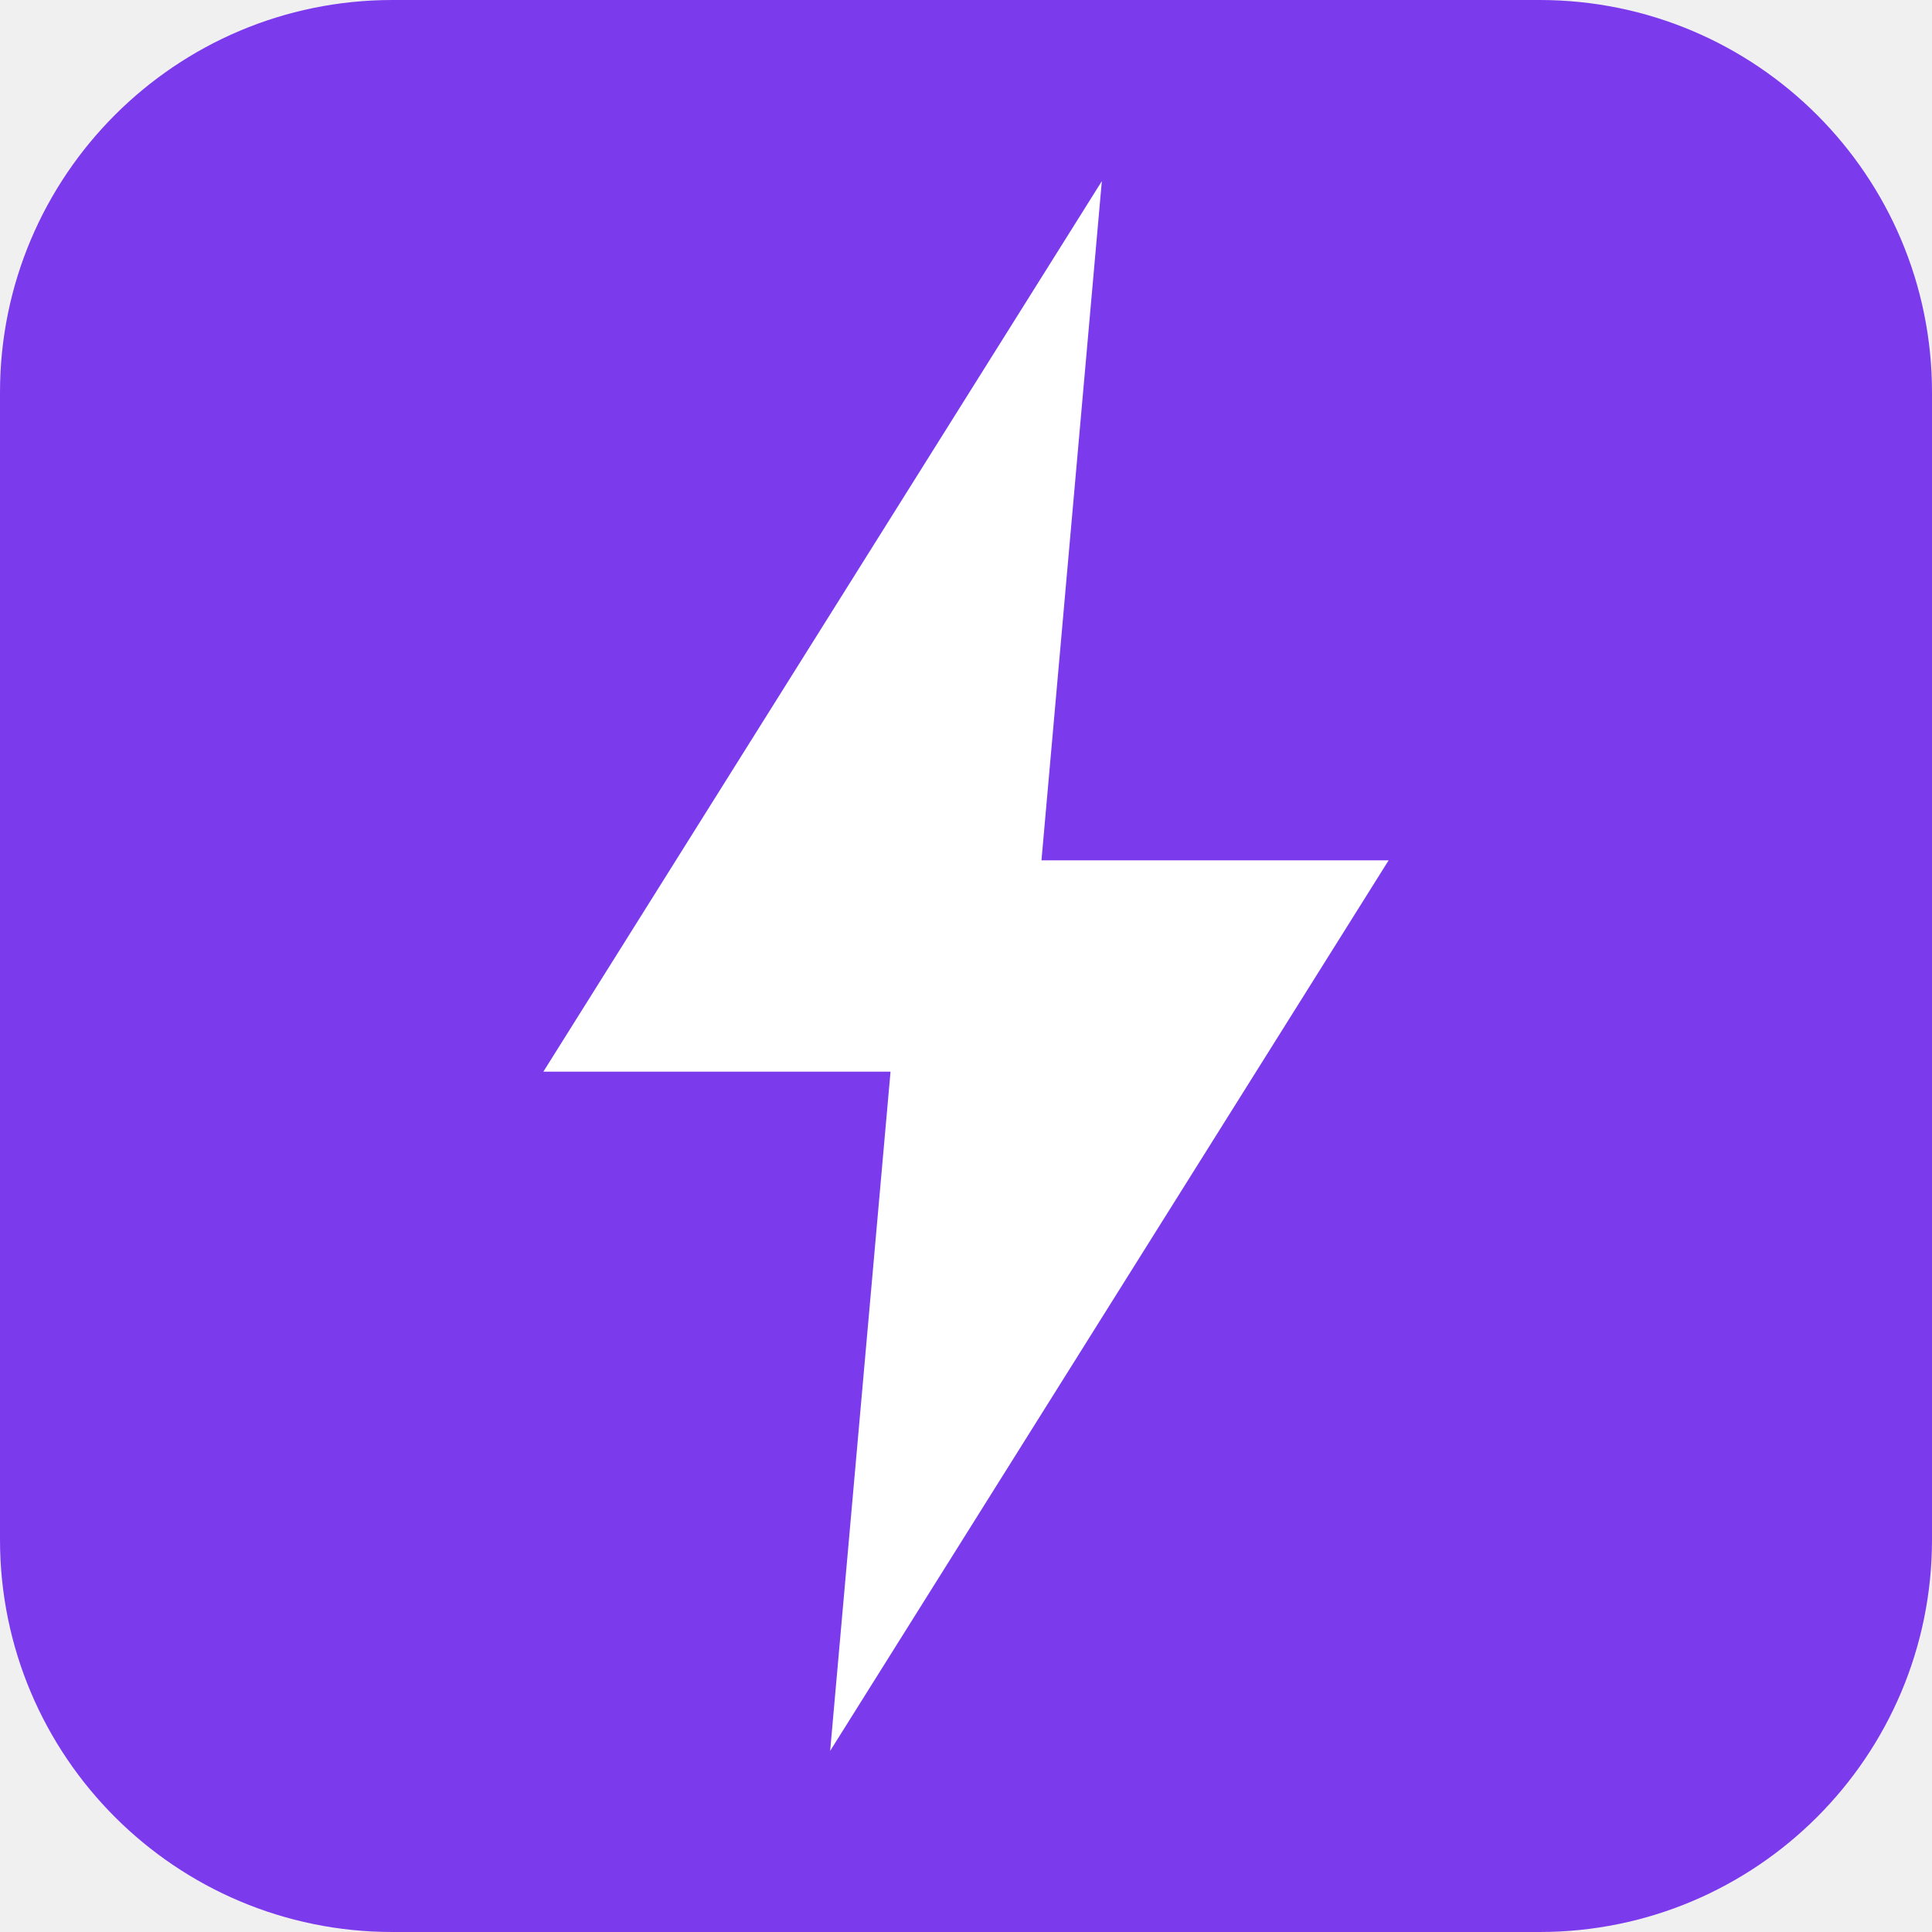
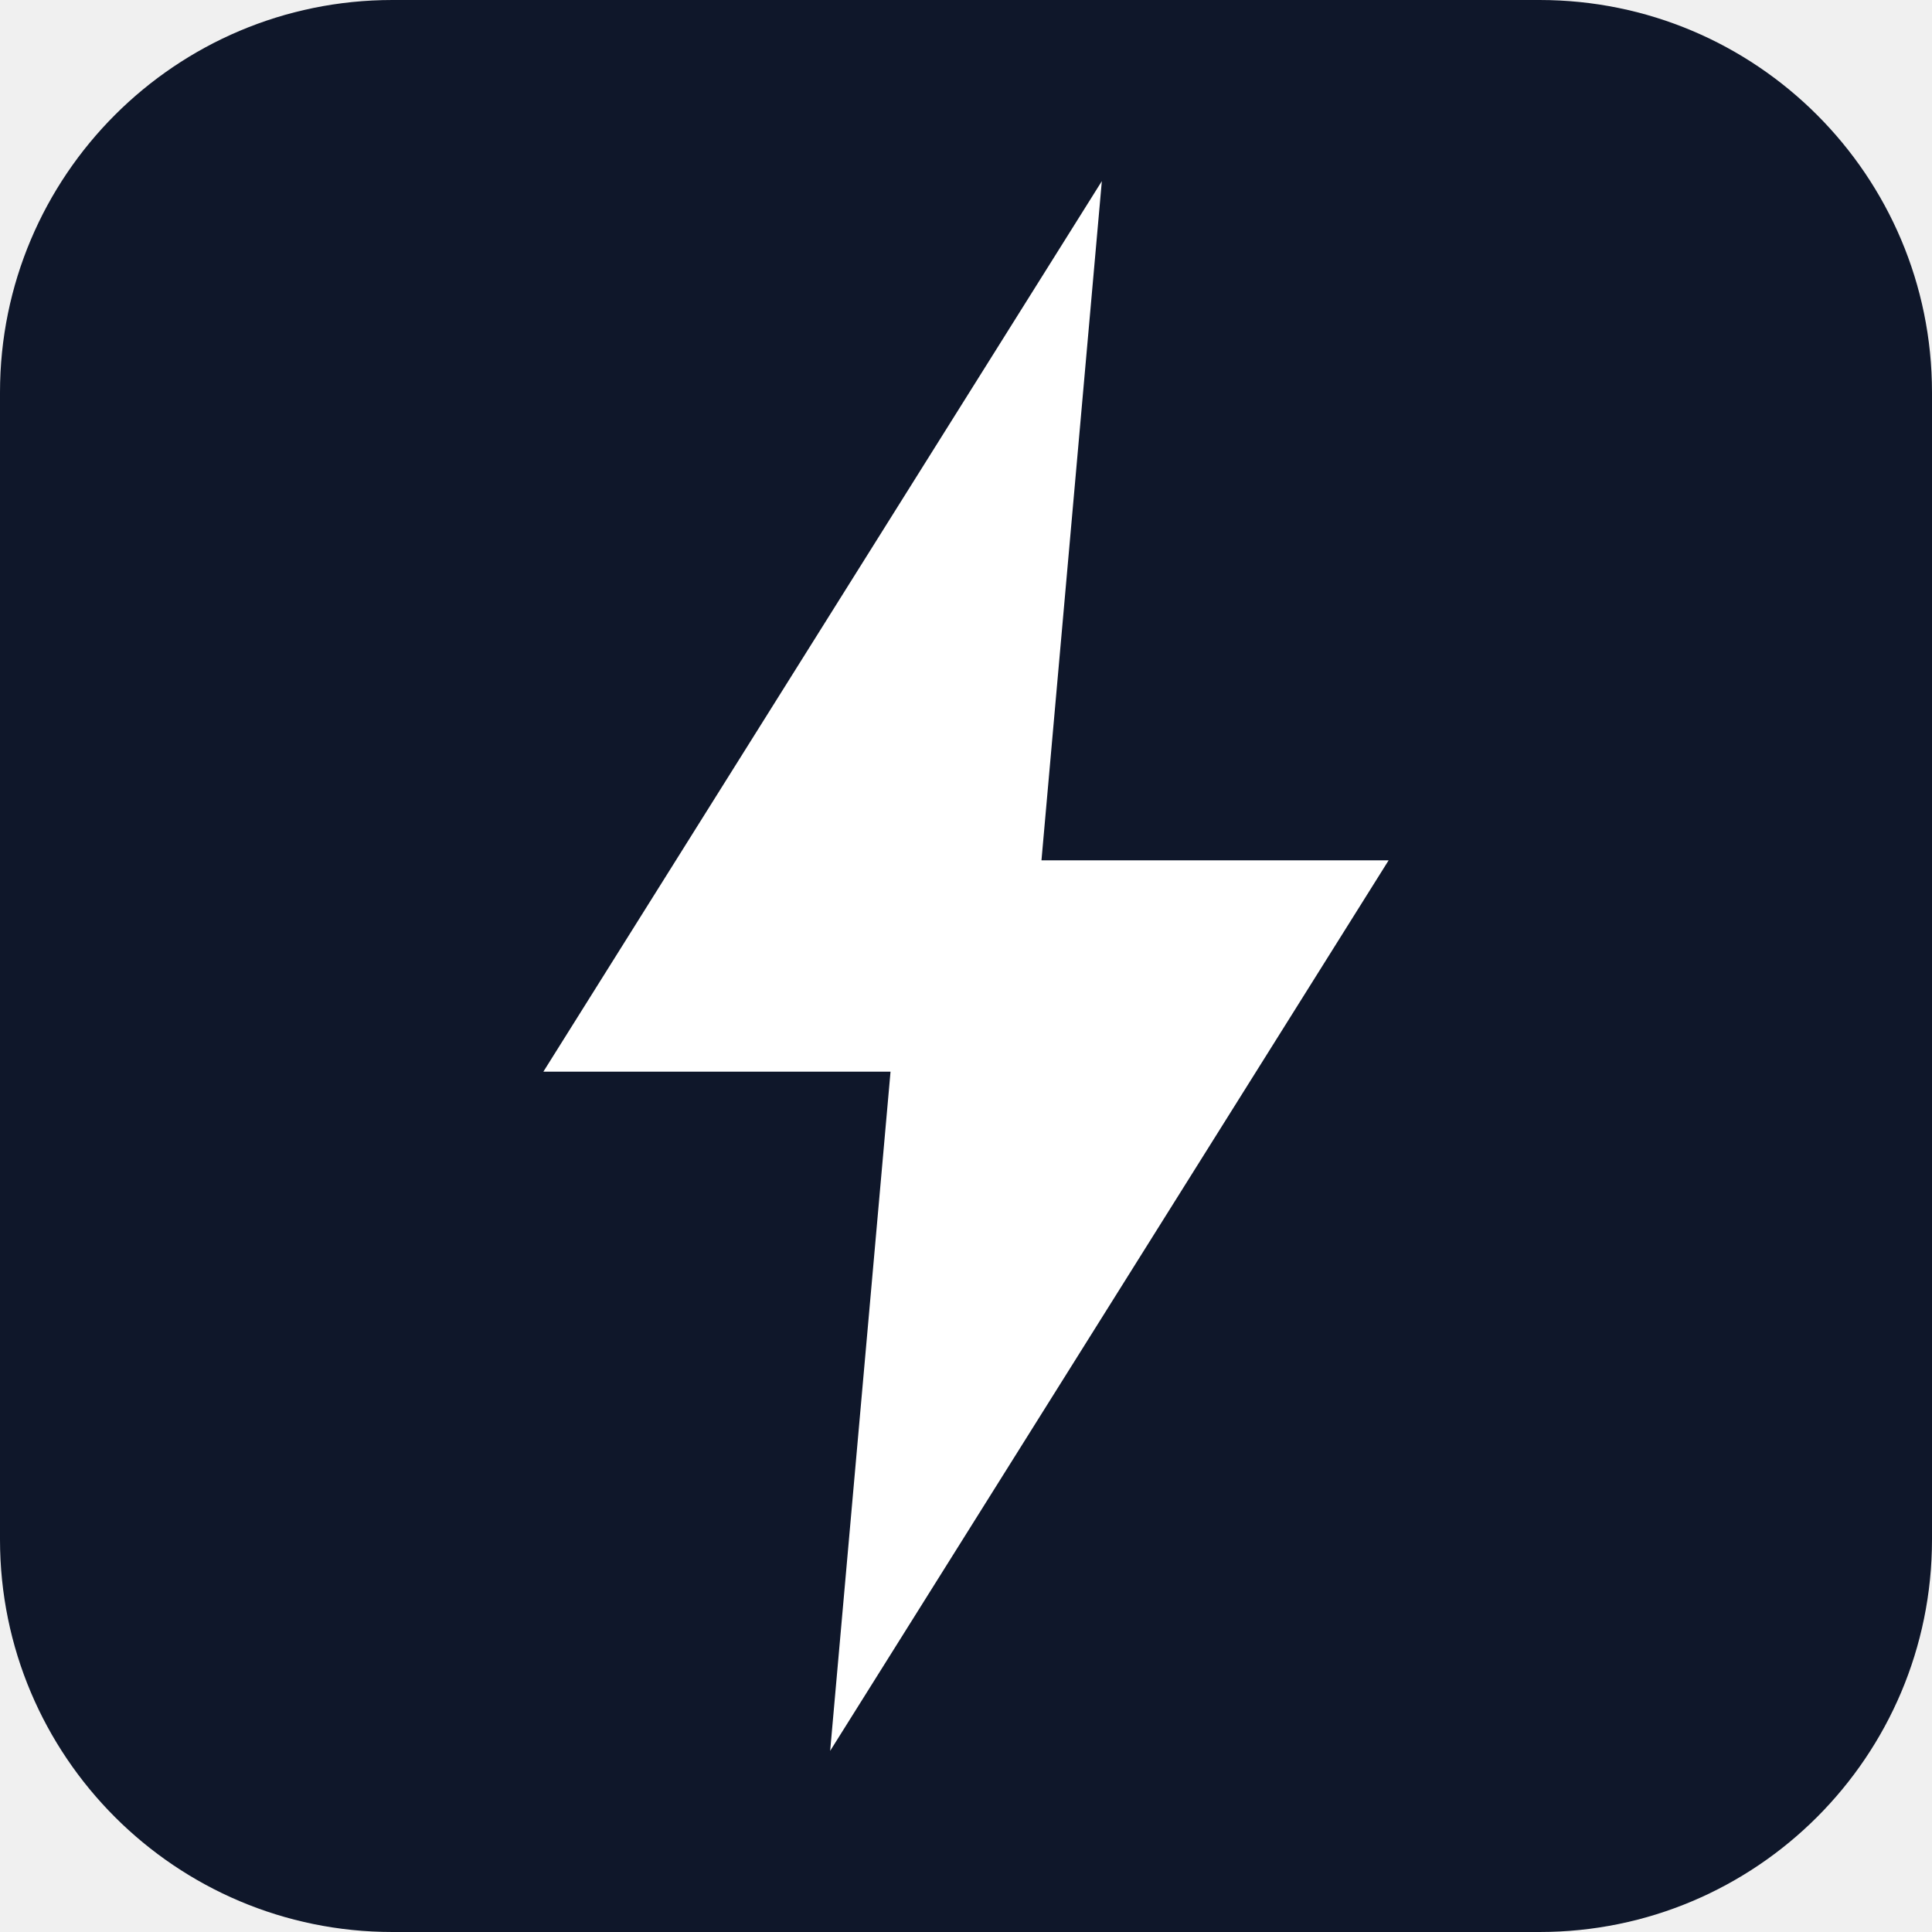
<svg xmlns="http://www.w3.org/2000/svg" viewBox="0 0 64 64" width="64" height="64">
-   <rect width="64" height="64" rx="13" fill="#7c3aed" />
+   <rect width="64" height="64" rx="13" fill="#0f172a" />
  <path d="M36.5 6 L18 35.5 L29.5 35.5 L27.5 58 L46 28.5 L34.5 28.5 Z" fill="#ffffff" />
</svg>
